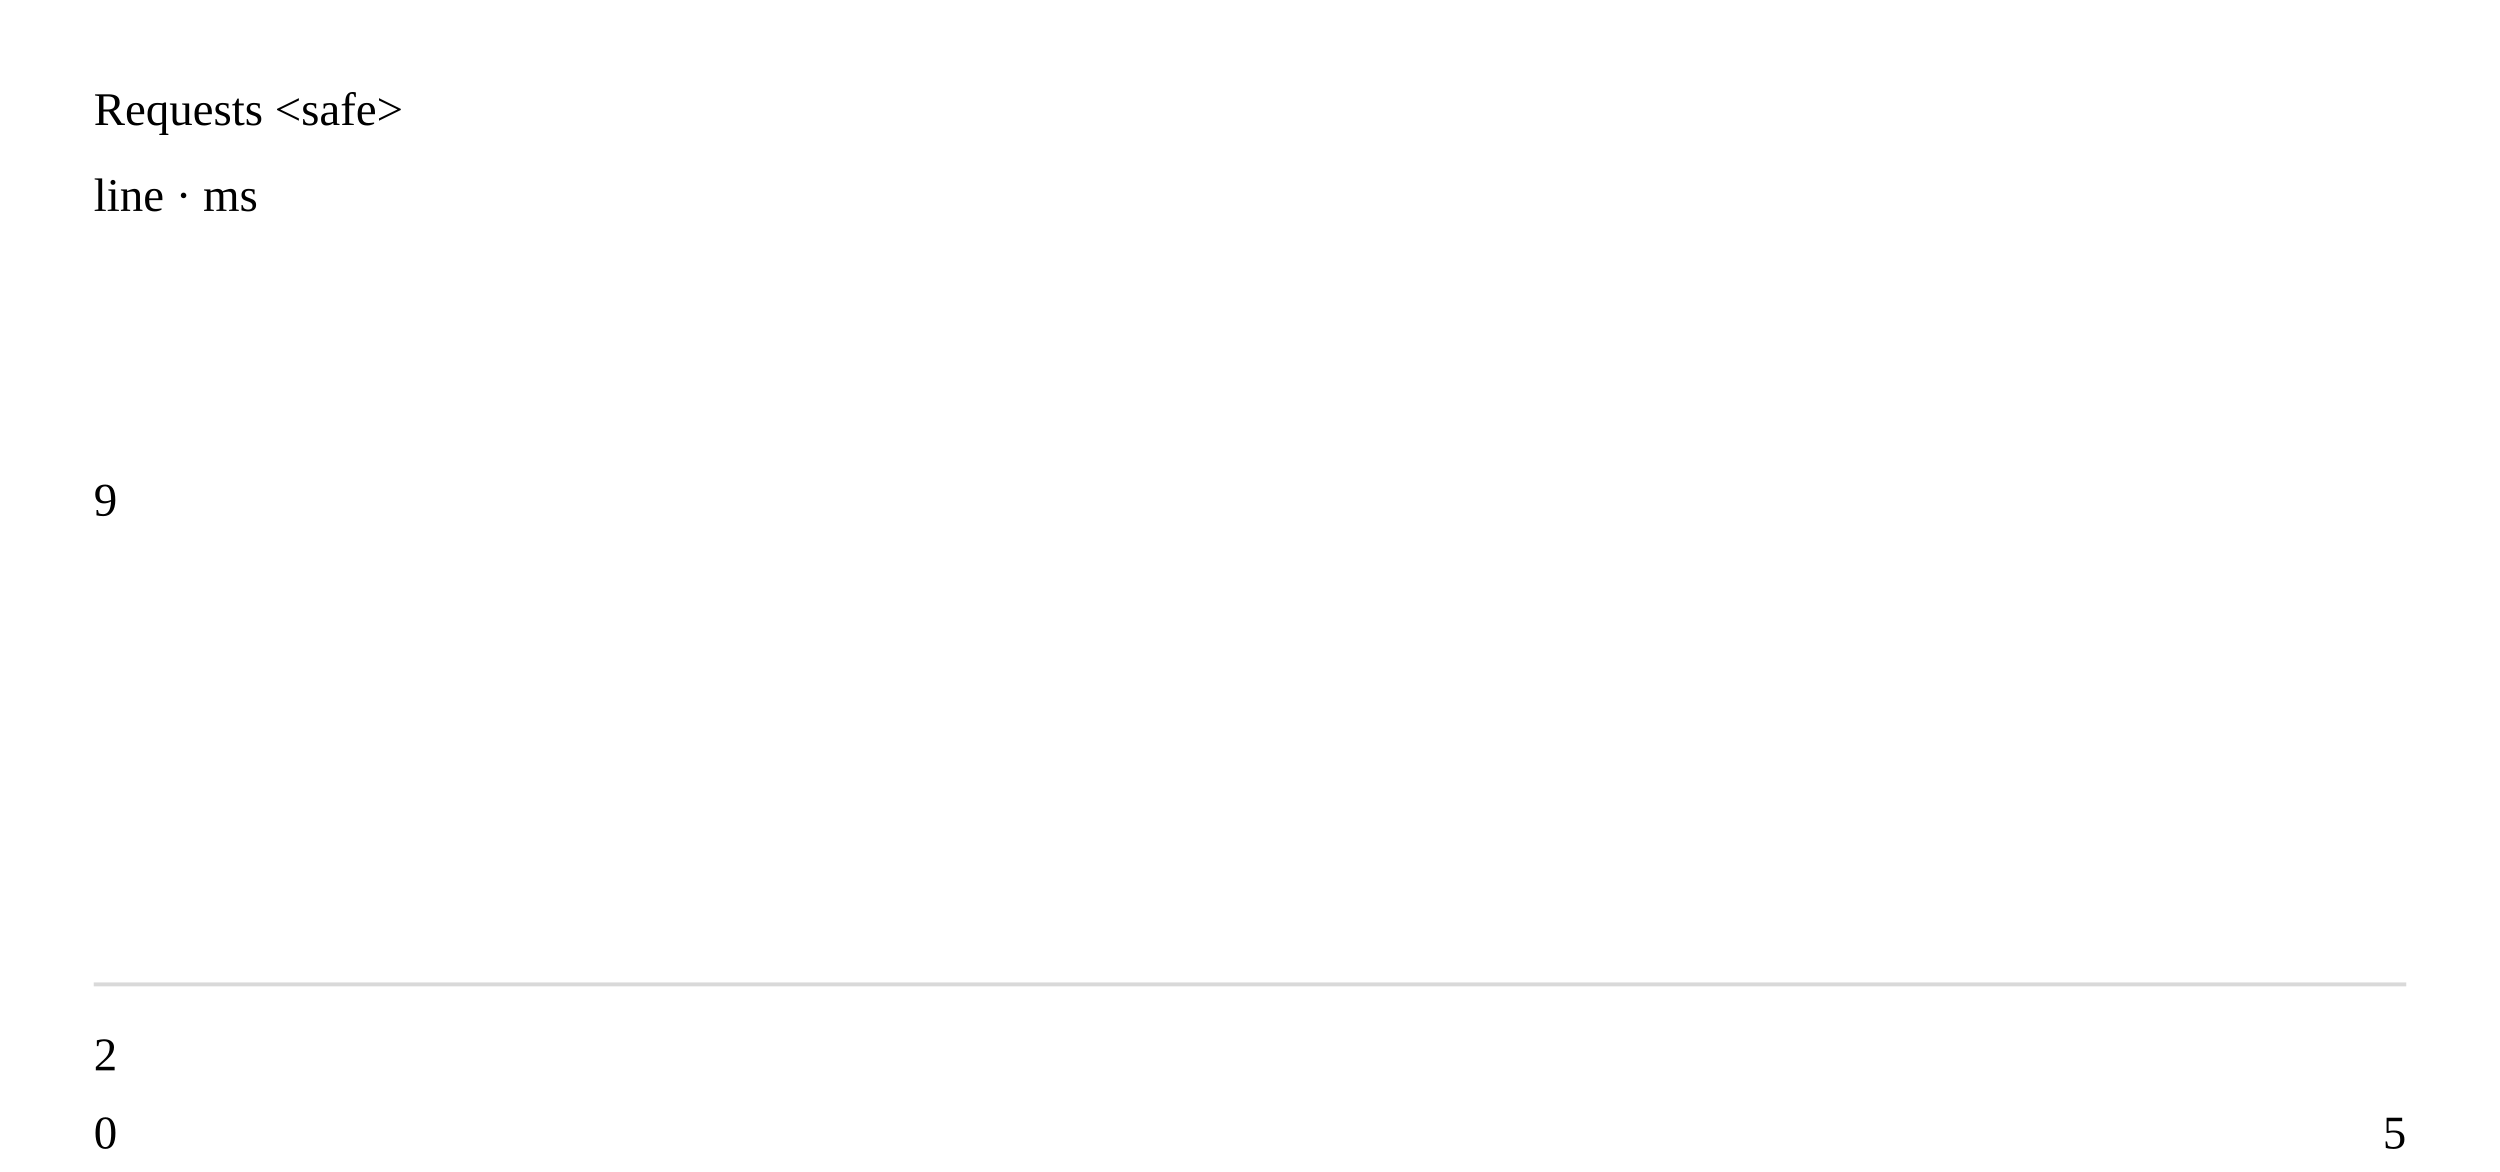
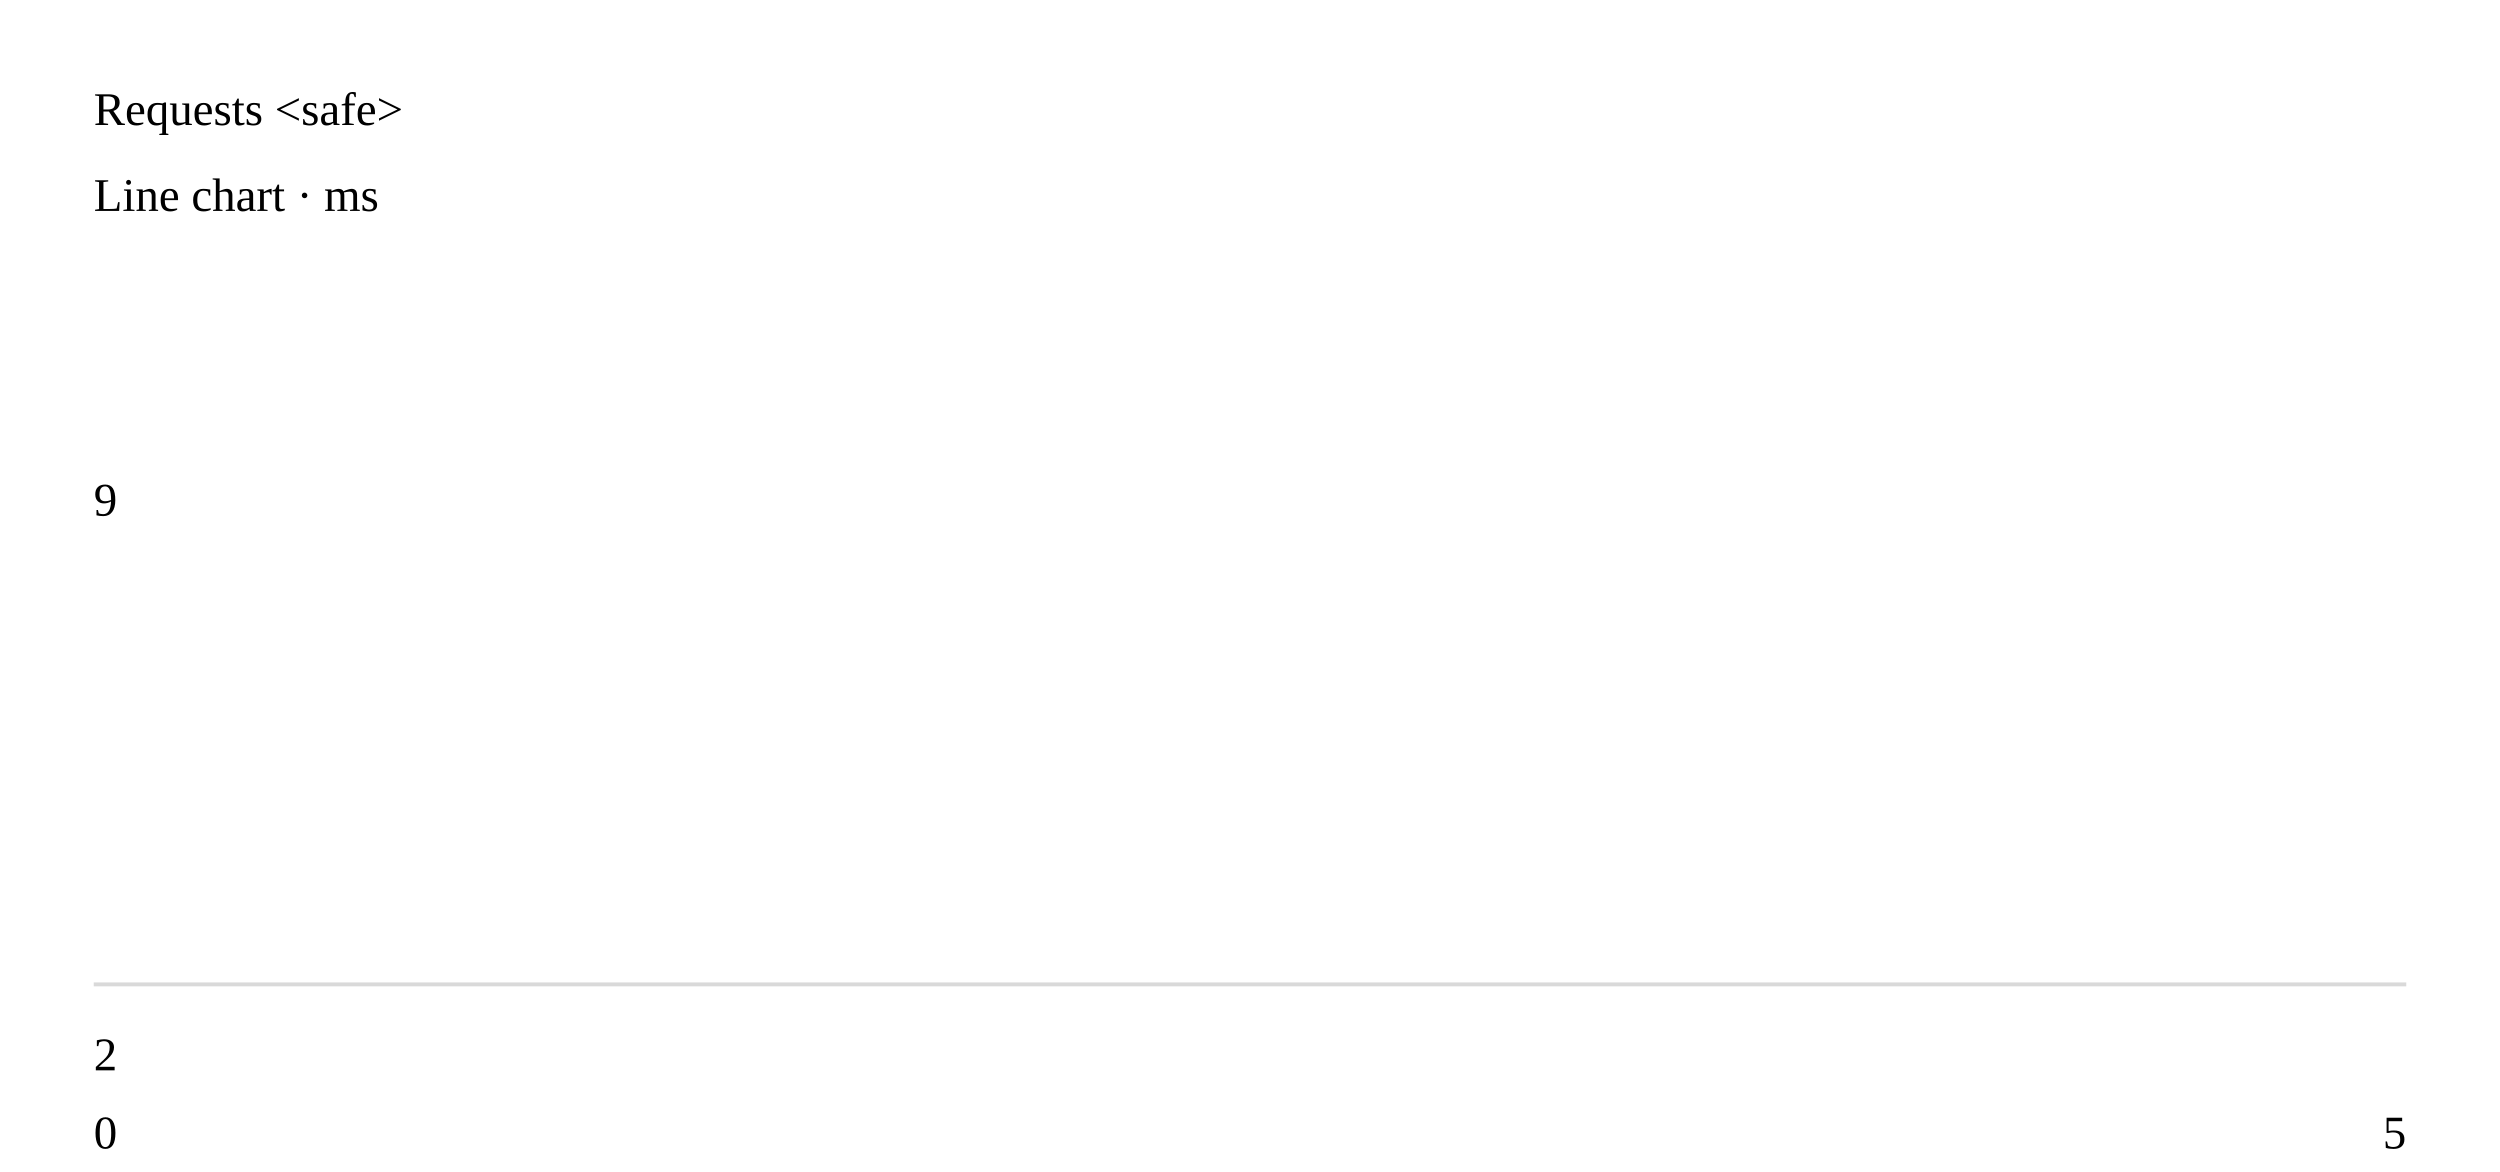
<svg xmlns="http://www.w3.org/2000/svg" role="img" viewBox="0 0 640 300" width="100%" aria-label="Requests &lt;safe&gt; · line">
-   <text x="24" y="32">Requests &lt;safe&gt;</text>
-   <text x="24" y="54" class="desk-chart-label">line · ms</text>
+   <text x="24" y="32" class="desk-chart-title">Requests &lt;safe&gt;</text>
+   <text x="24" y="54" class="desk-chart-label">Line chart · ms</text>
  <path d="M24 252H616" stroke="currentColor" opacity=".15" />
  <text x="24" y="132" class="desk-chart-label">9</text>
  <text x="24" y="274" class="desk-chart-label">2</text>
  <polyline class="desk-chart-trace" points="24.00,252.00 260.80,185.71 616.00,136.00 " fill="none" stroke-width="3" stroke-linejoin="round" stroke-linecap="round" />
  <text x="24" y="294" class="desk-chart-label">0</text>
  <text x="616" y="294" text-anchor="end" class="desk-chart-label">5</text>
</svg>
